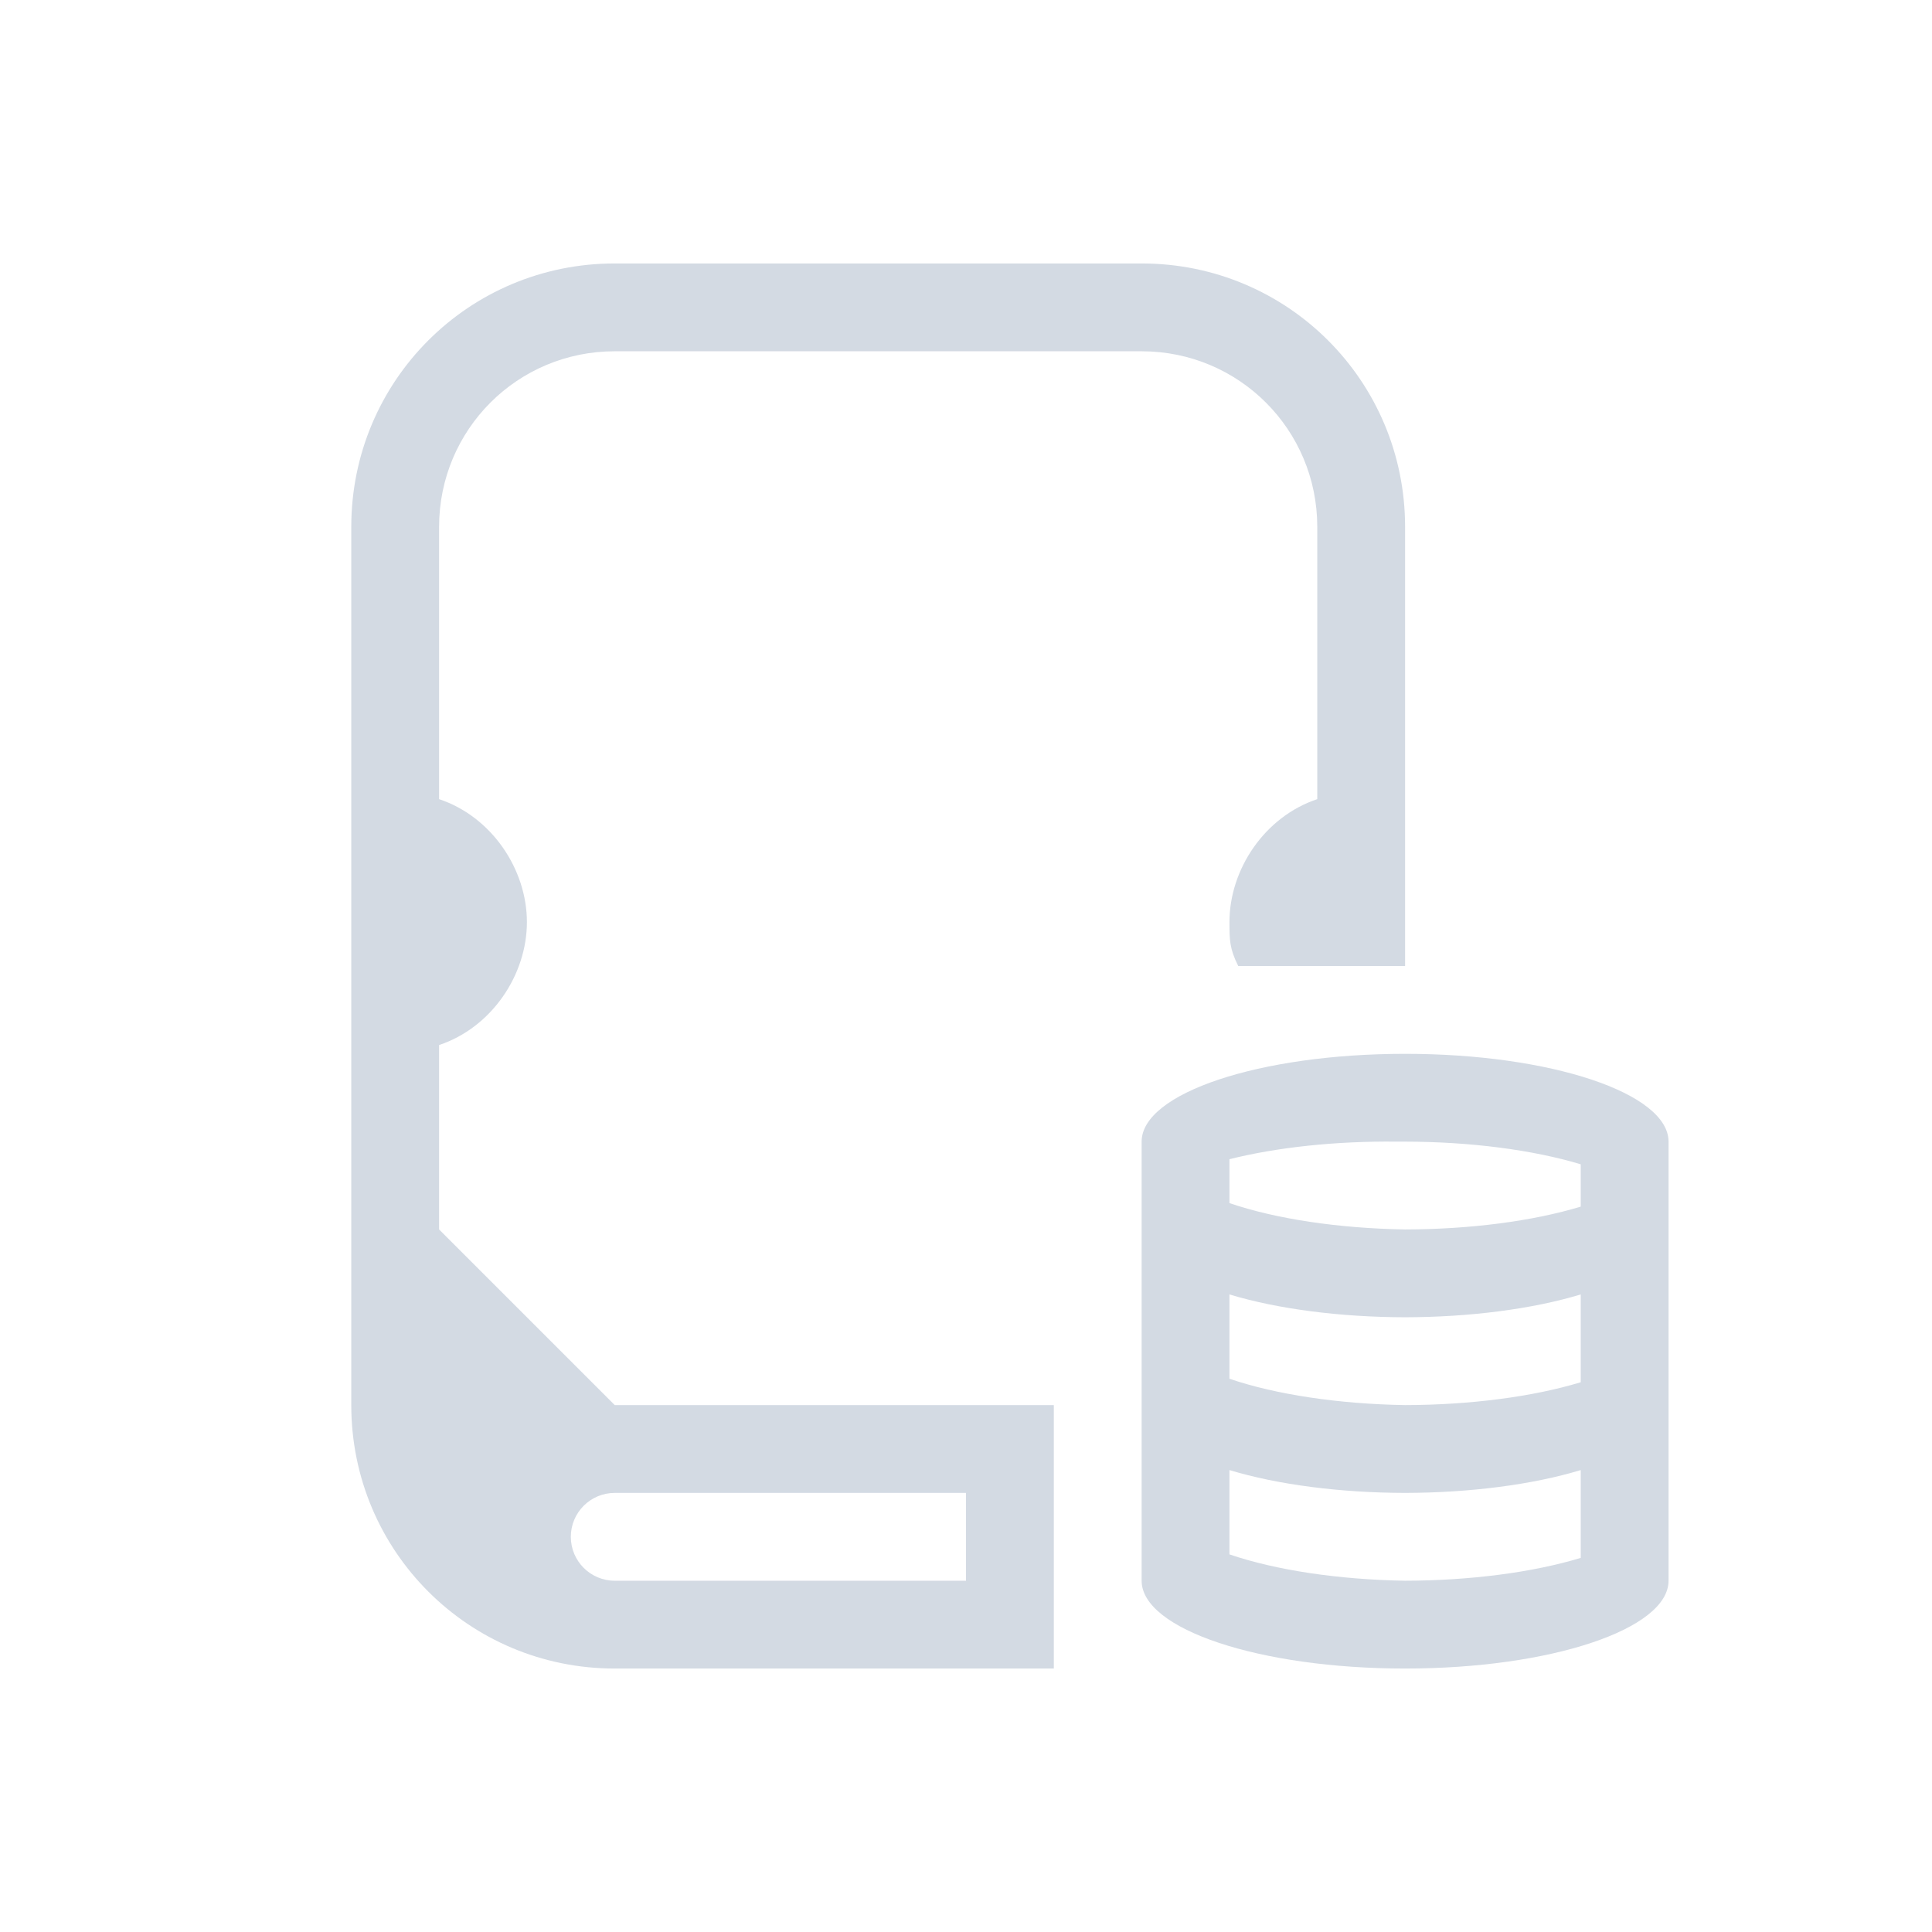
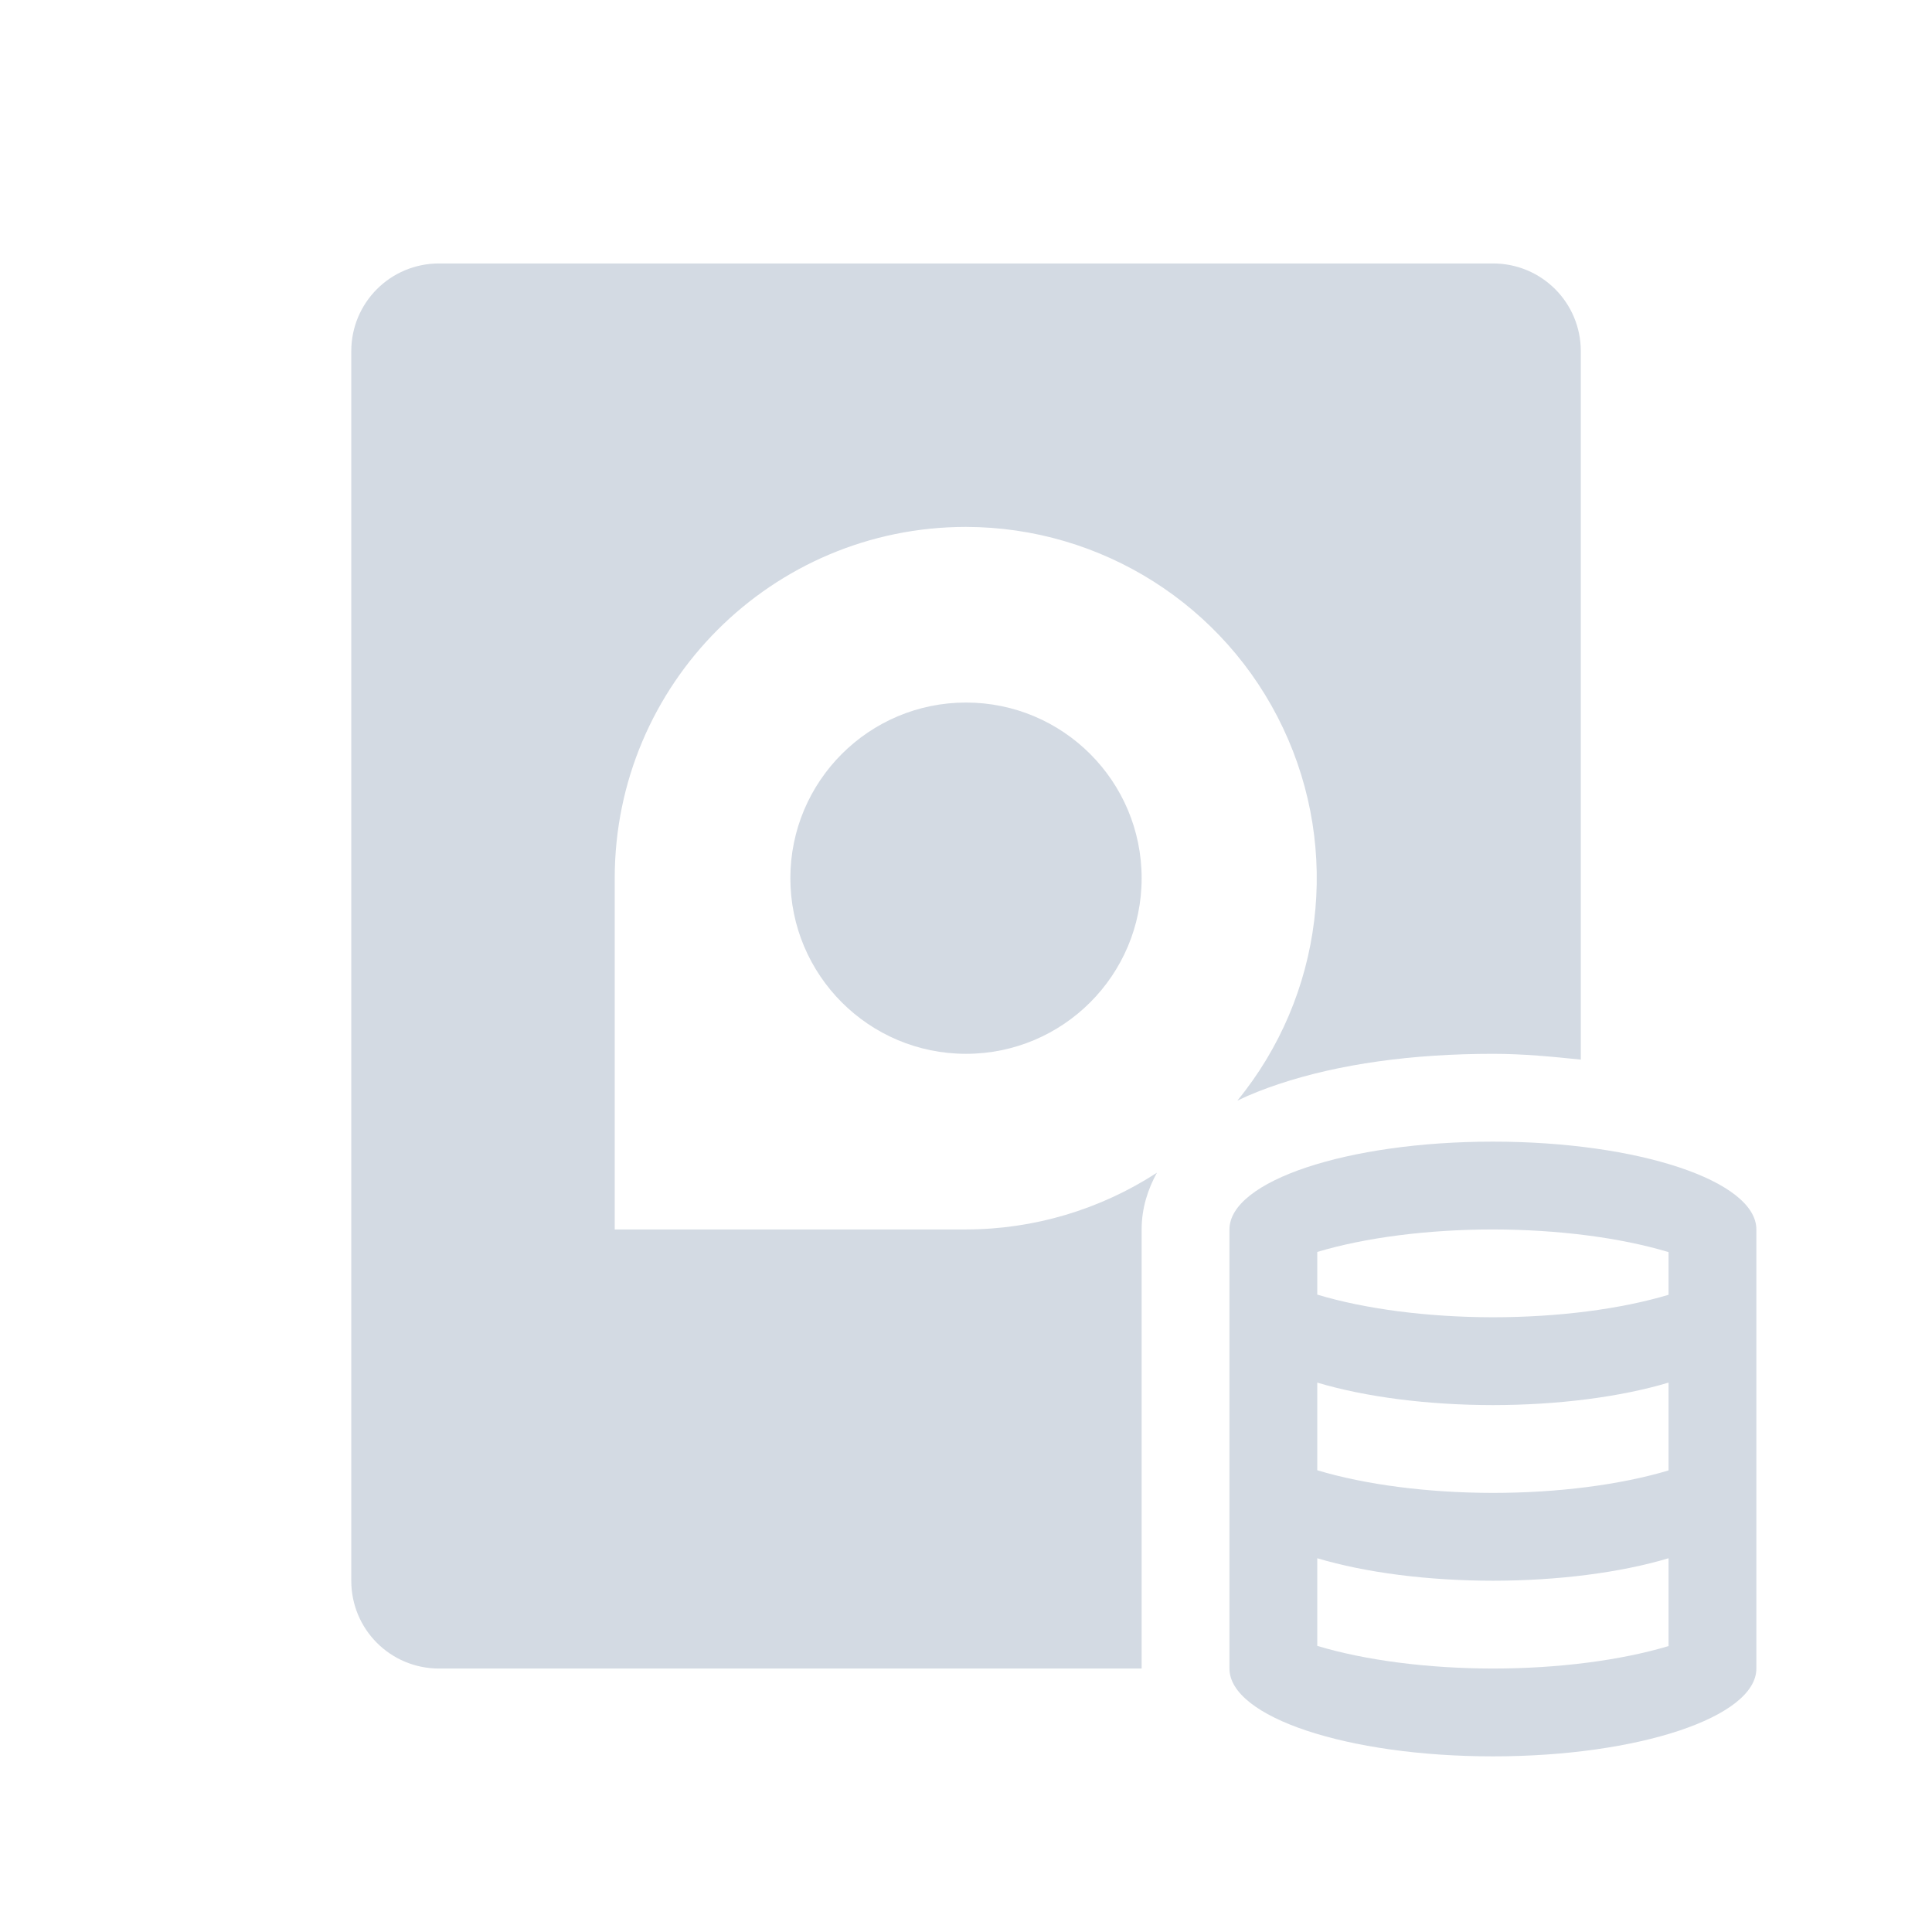
<svg xmlns="http://www.w3.org/2000/svg" version="1.1" viewBox="0 0 22 22">
-   <defs>
-     <style id="current-color-scheme" type="text/css">.ColorScheme-Text {
-                 color:#d3dae3;
-             }</style>
-   </defs>
-   <path class="ColorScheme-Text" d="m16 12a3 1 0 0 0-3 1v5a3 1 0 0 0 3 1 3 1 0 0 0 3-1v-5a3 1 0 0 0-3-1zm-0.1 1a3 1 0 0 1 0.1 0 3 1 0 0 1 2 0.258v0.482a3 1 0 0 1-2 0.26 3 1 0 0 1-2-0.3v-0.5a3 1 0 0 1 1.9-0.2zm-1.9 1.74a3 1 0 0 0 2 0.26 3 1 0 0 0 2-0.26v1a3 1 0 0 1-2 0.26 3 1 0 0 1-2-0.3v-0.96zm0 2a3 1 0 0 0 2 0.26 3 1 0 0 0 2-0.26v1a3 1 0 0 1-2 0.26 3 1 0 0 1-2-0.3v-0.96z" fill="currentColor" />
-   <path class="ColorScheme-Text" d="m7 3c-1.662 0-3 1.338-3 3v10c0 1.662 1.338 3 3 3h5v-3h-5l-2-2v-2.1c0.6-0.2 1-0.8 1-1.4s-0.4-1.2-1-1.4v-1.1-1-1c0-1.108 0.892-2 2-2h1 4 1c1.108 0 2 0.892 2 2v1 1 1.1c-0.6 0.2-1 0.8-1 1.4 6.76e-4 0.2-3.92e-4 0.3 0.1 0.5h1.9v-5c0-1.662-1.338-3-3-3h-6zm0 14a0.5 0.5 0 0 1 0.025 0h3.975v1h-4a0.5 0.5 0 0 1-0.5-0.5 0.5 0.5 0 0 1 0.5-0.5z" fill="currentColor" />
+   <style type="text/css">.ColorScheme-Text {
+             color:#232629;
+         }</style>
+   <path d="m5 3c-0.554 0-1 0.446-1 1v14c0 0.554 0.446 1 1 1h8v-5c0-0.247 0.073-0.461 0.174-0.646a4 4 0 0 1-2.174 0.646h-4v-4a4 4 0 0 1 4-4 4 4 0 0 1 3.09 6.533c0.151-0.073 0.308-0.134 0.473-0.189 0.688-0.229 1.519-0.344 2.438-0.344 0.352 0 0.677 0.033 1 0.066v-8.066c0-0.554-0.446-1-1-1h-12zm6 5a2 2 0 0 0 0 4 2 2 0 0 0 0-4z" color="#d3dae3" fill="currentColor" />
+   <path d="m17 13a3 1 0 0 0-3 1v5a3 1 0 0 0 3 1 3 1 0 0 0 3-1v-5a3 1 0 0 0-3-1zm0 1a3 1 0 0 1 2 0.258v0.486a3 1 0 0 1-2 0.256 3 1 0 0 1-2-0.258v-0.486a3 1 0 0 1 2-0.256zm-2 1.744a3 1 0 0 0 2 0.256 3 1 0 0 0 2-0.256v1a3 1 0 0 1-2 0.256 3 1 0 0 1-2-0.258zm0 2a3 1 0 0 0 2 0.256 3 1 0 0 0 2-0.256v1a3 1 0 0 1-2 0.256 3 1 0 0 1-2-0.258z" color="#232629" fill="#d3dae3" />
</svg>
